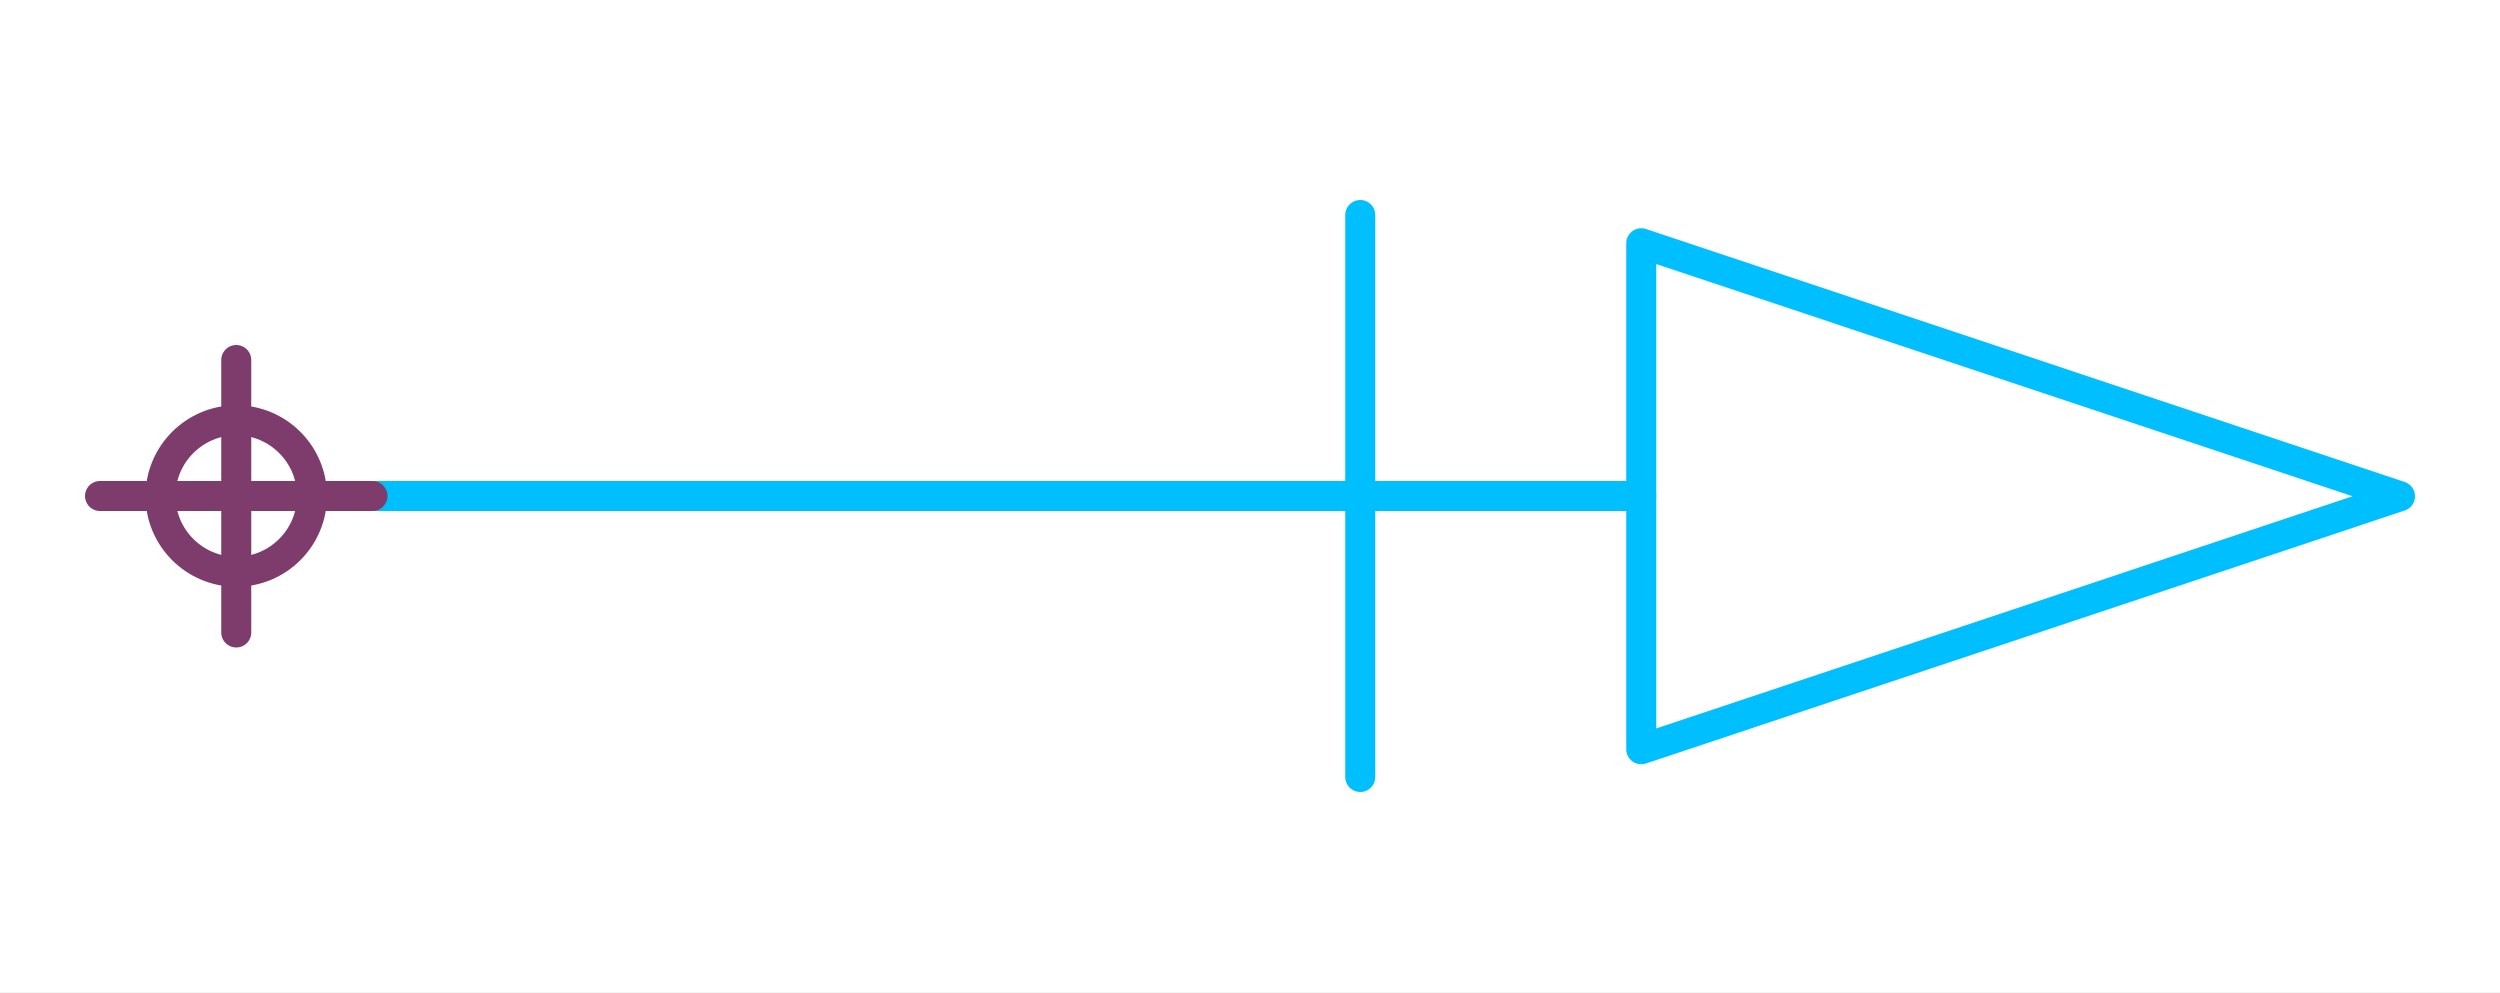
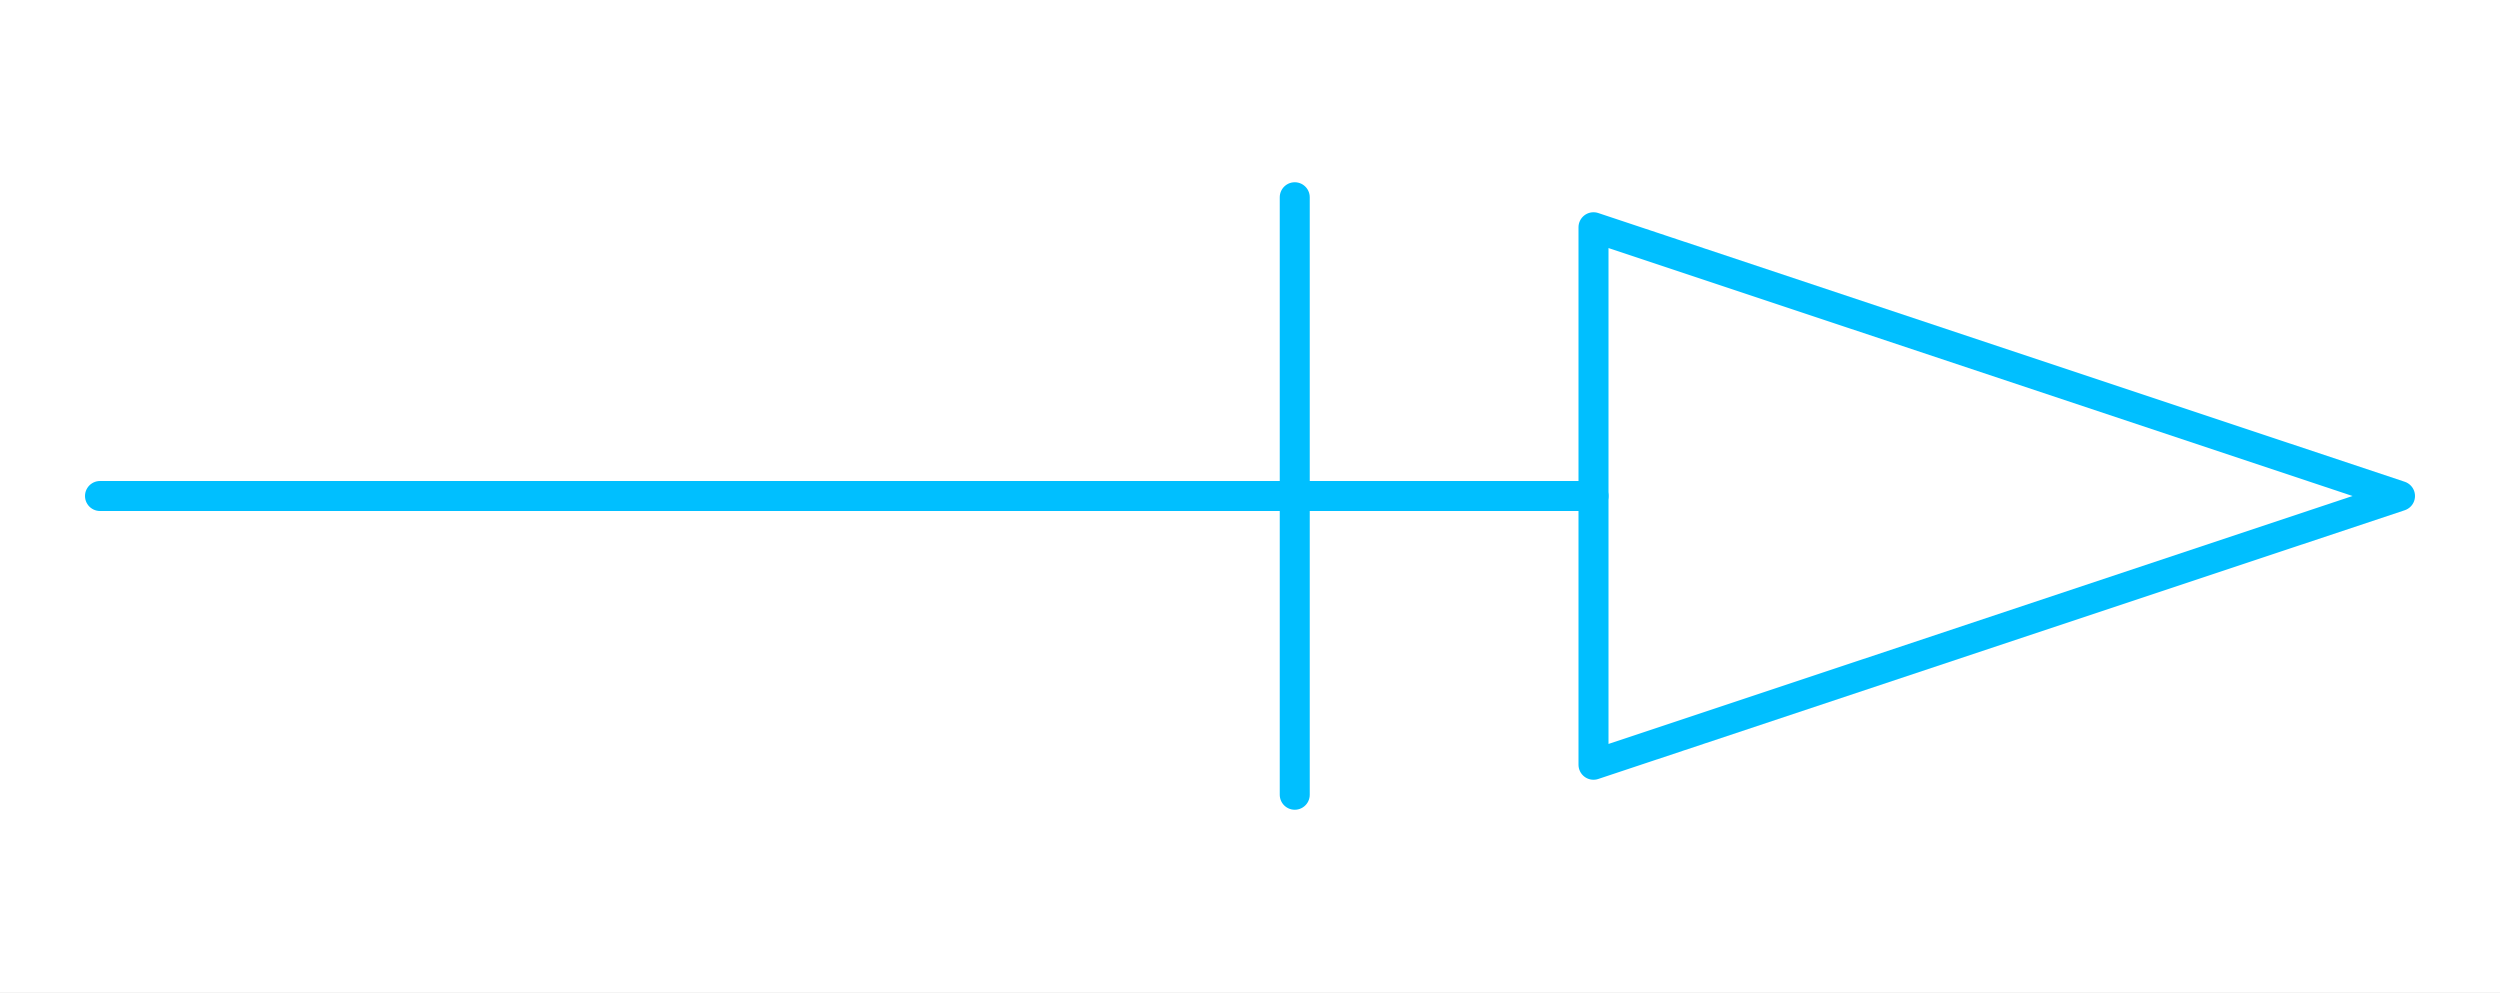
<svg xmlns="http://www.w3.org/2000/svg" viewBox="0 0 10000 3969">
  <defs>
    <style>.C1 {stroke: #00bfff; stroke-width: 120; stroke-opacity: 1.000; fill: none; fill-opacity: 1.000;}</style>
-     <style>.C2 {stroke: #7d3c6b; stroke-width: 120; stroke-opacity: 1.000; fill: none; fill-opacity: 1.000;}</style>
  </defs>
  <rect fill="#ffffff" x="0" y="0" width="10000" height="3969" fill-opacity="1.0" />
  <g stroke-linecap="round" stroke-linejoin="round" fill-rule="evenodd">
-     <path d="M 6565 973 l 0 1012 l 0 1012 l 3035 -1012 l -3035 -1012" class="C1" />
-     <path d="M 5441 3108 l 0 -1124 l 0 -1124" class="C1" />
-     <path d="M 6565 1984 l -5620 -0" class="C1" />
-     <path d="M 1248 1984 c 0 167 -136 303 -303 303 c -167 0 -303 -136 -303 -303 c 0 -167 136 -303 303 -303 c 167 0 303 136 303 303" class="C2" />
-     <path d="M 400 1984 l 1090 0" class="C2" />
-     <path d="M 945 2530 l 0 -1090" class="C2" />
+     <path d="M 6374 909 l 0 1075 l 0 1075 l 3226 -1075 l -3226 -1075" class="C1" />
+     <path d="M 5179 3179 l 0 -1195 l 0 -1195" class="C1" />
+     <path d="M 6374 1984 l -5974 -0" class="C1" />
  </g>
</svg>
